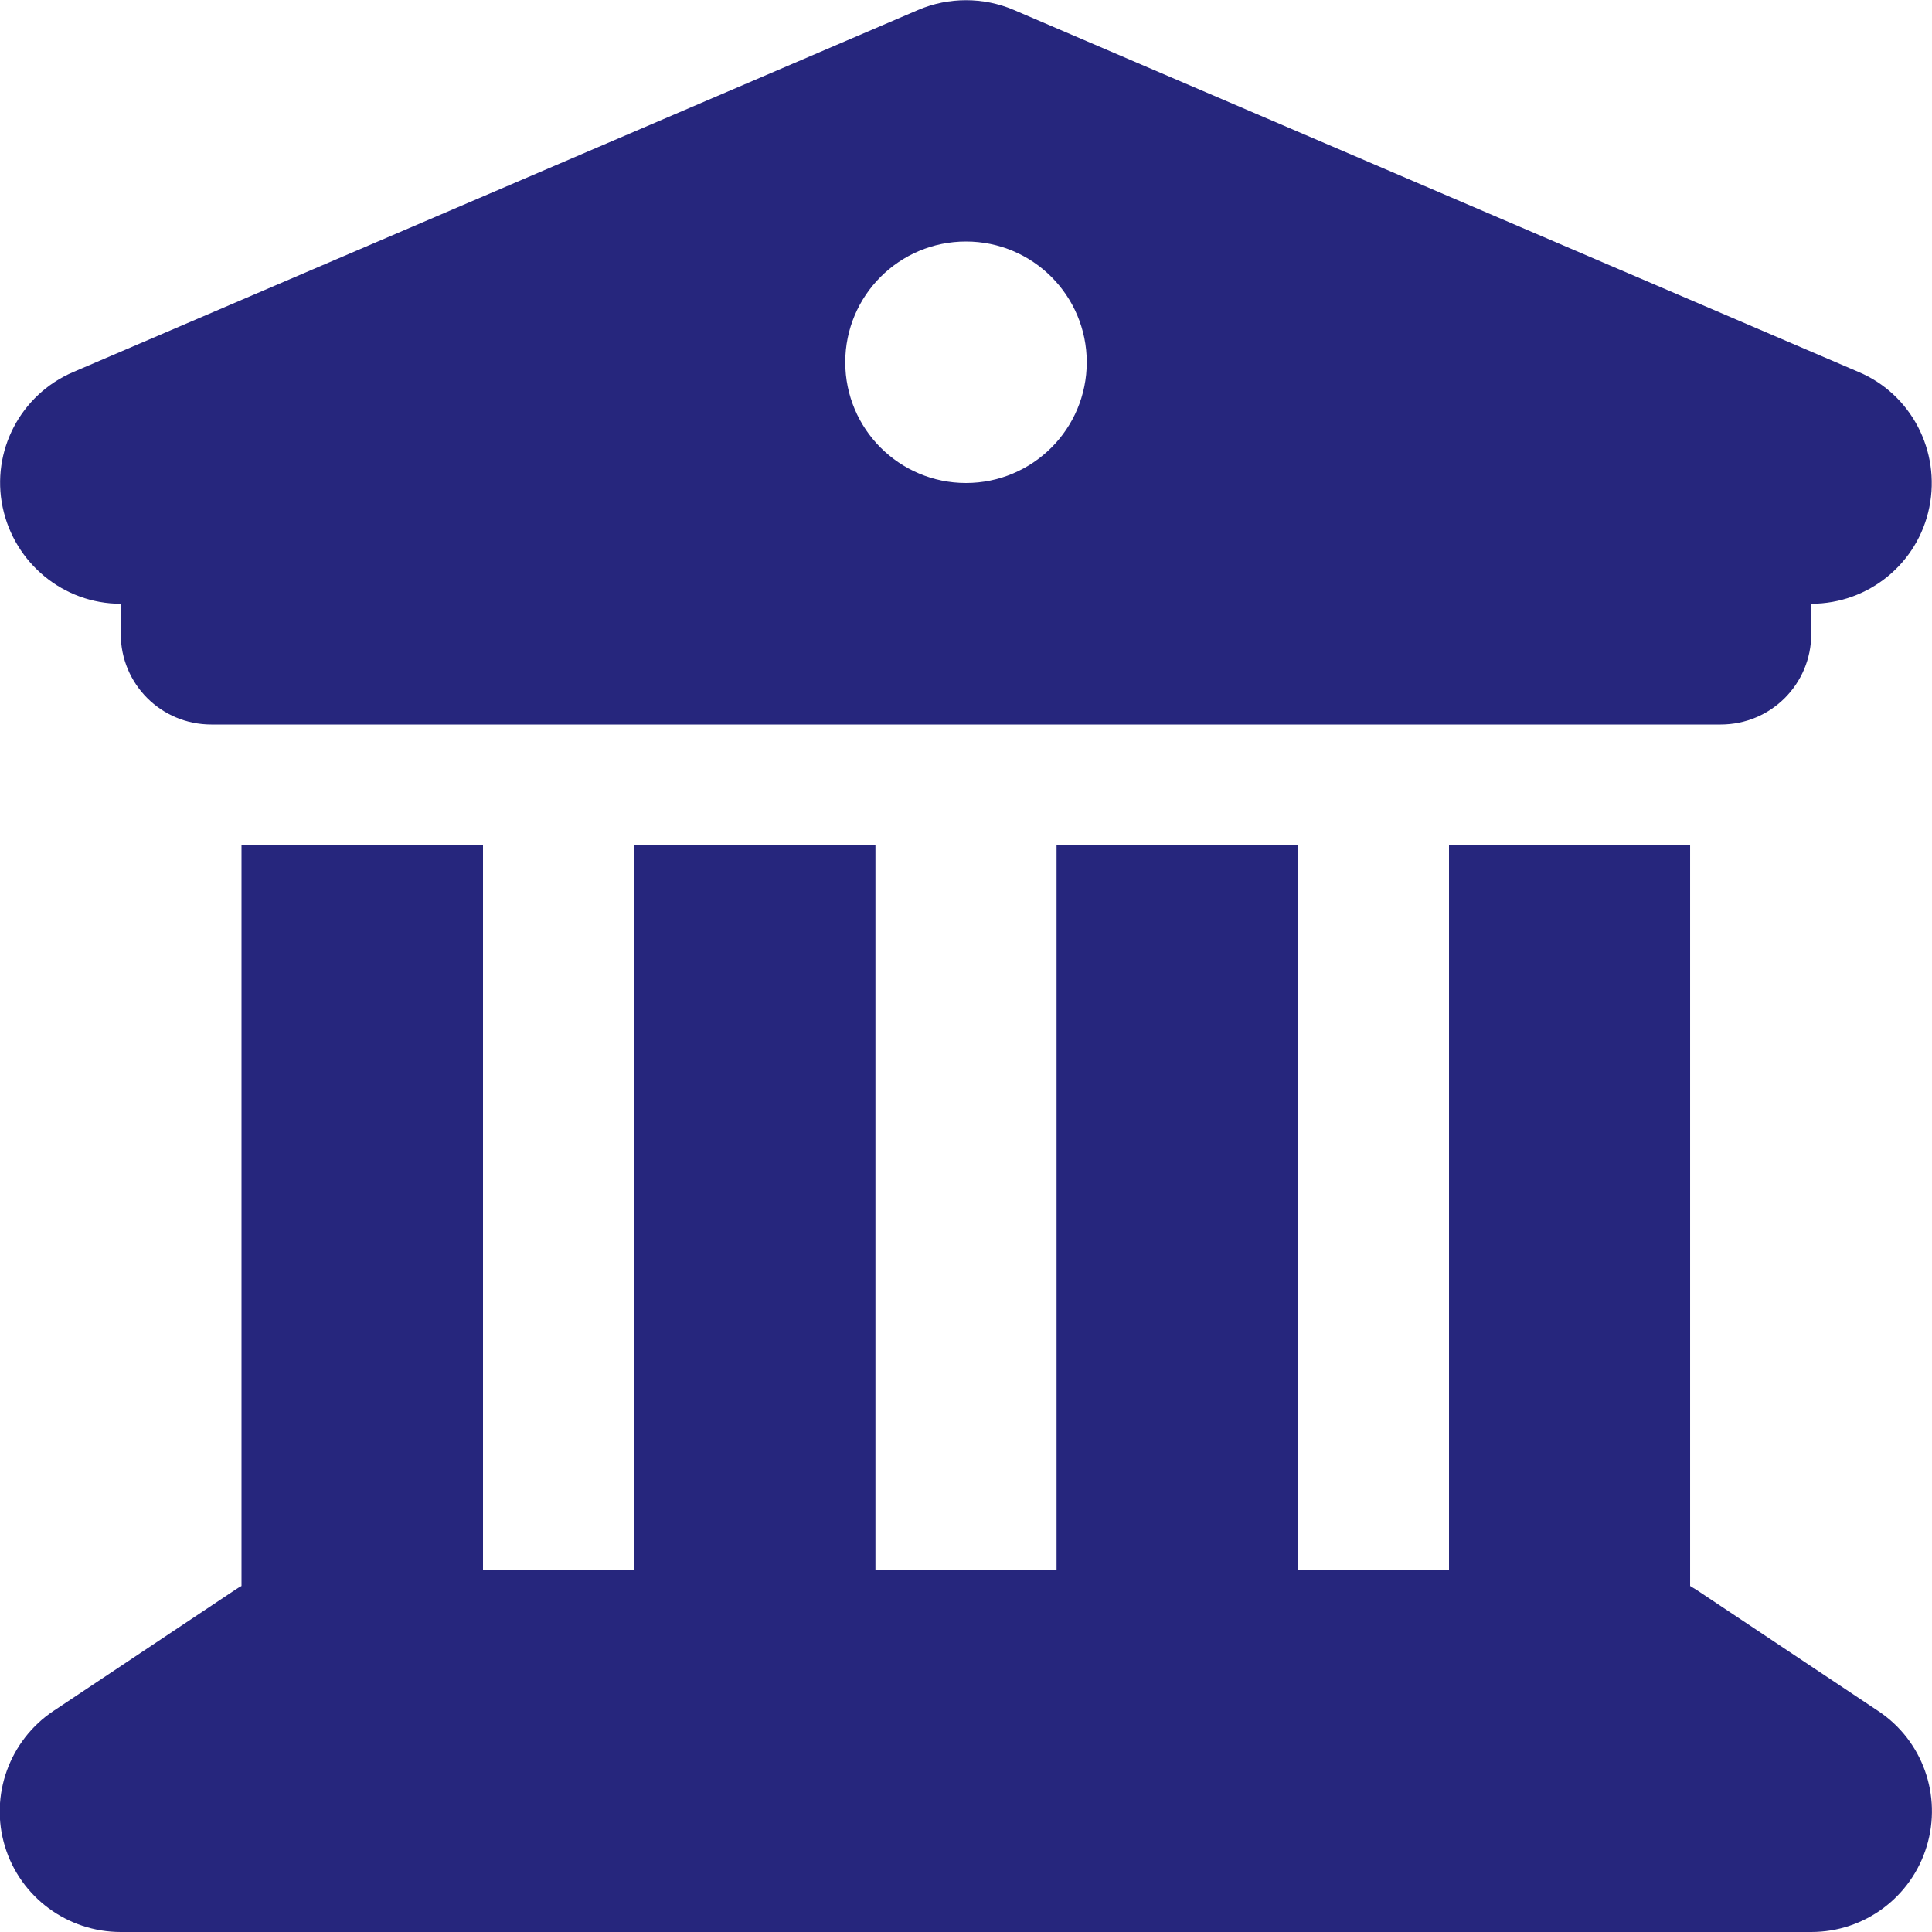
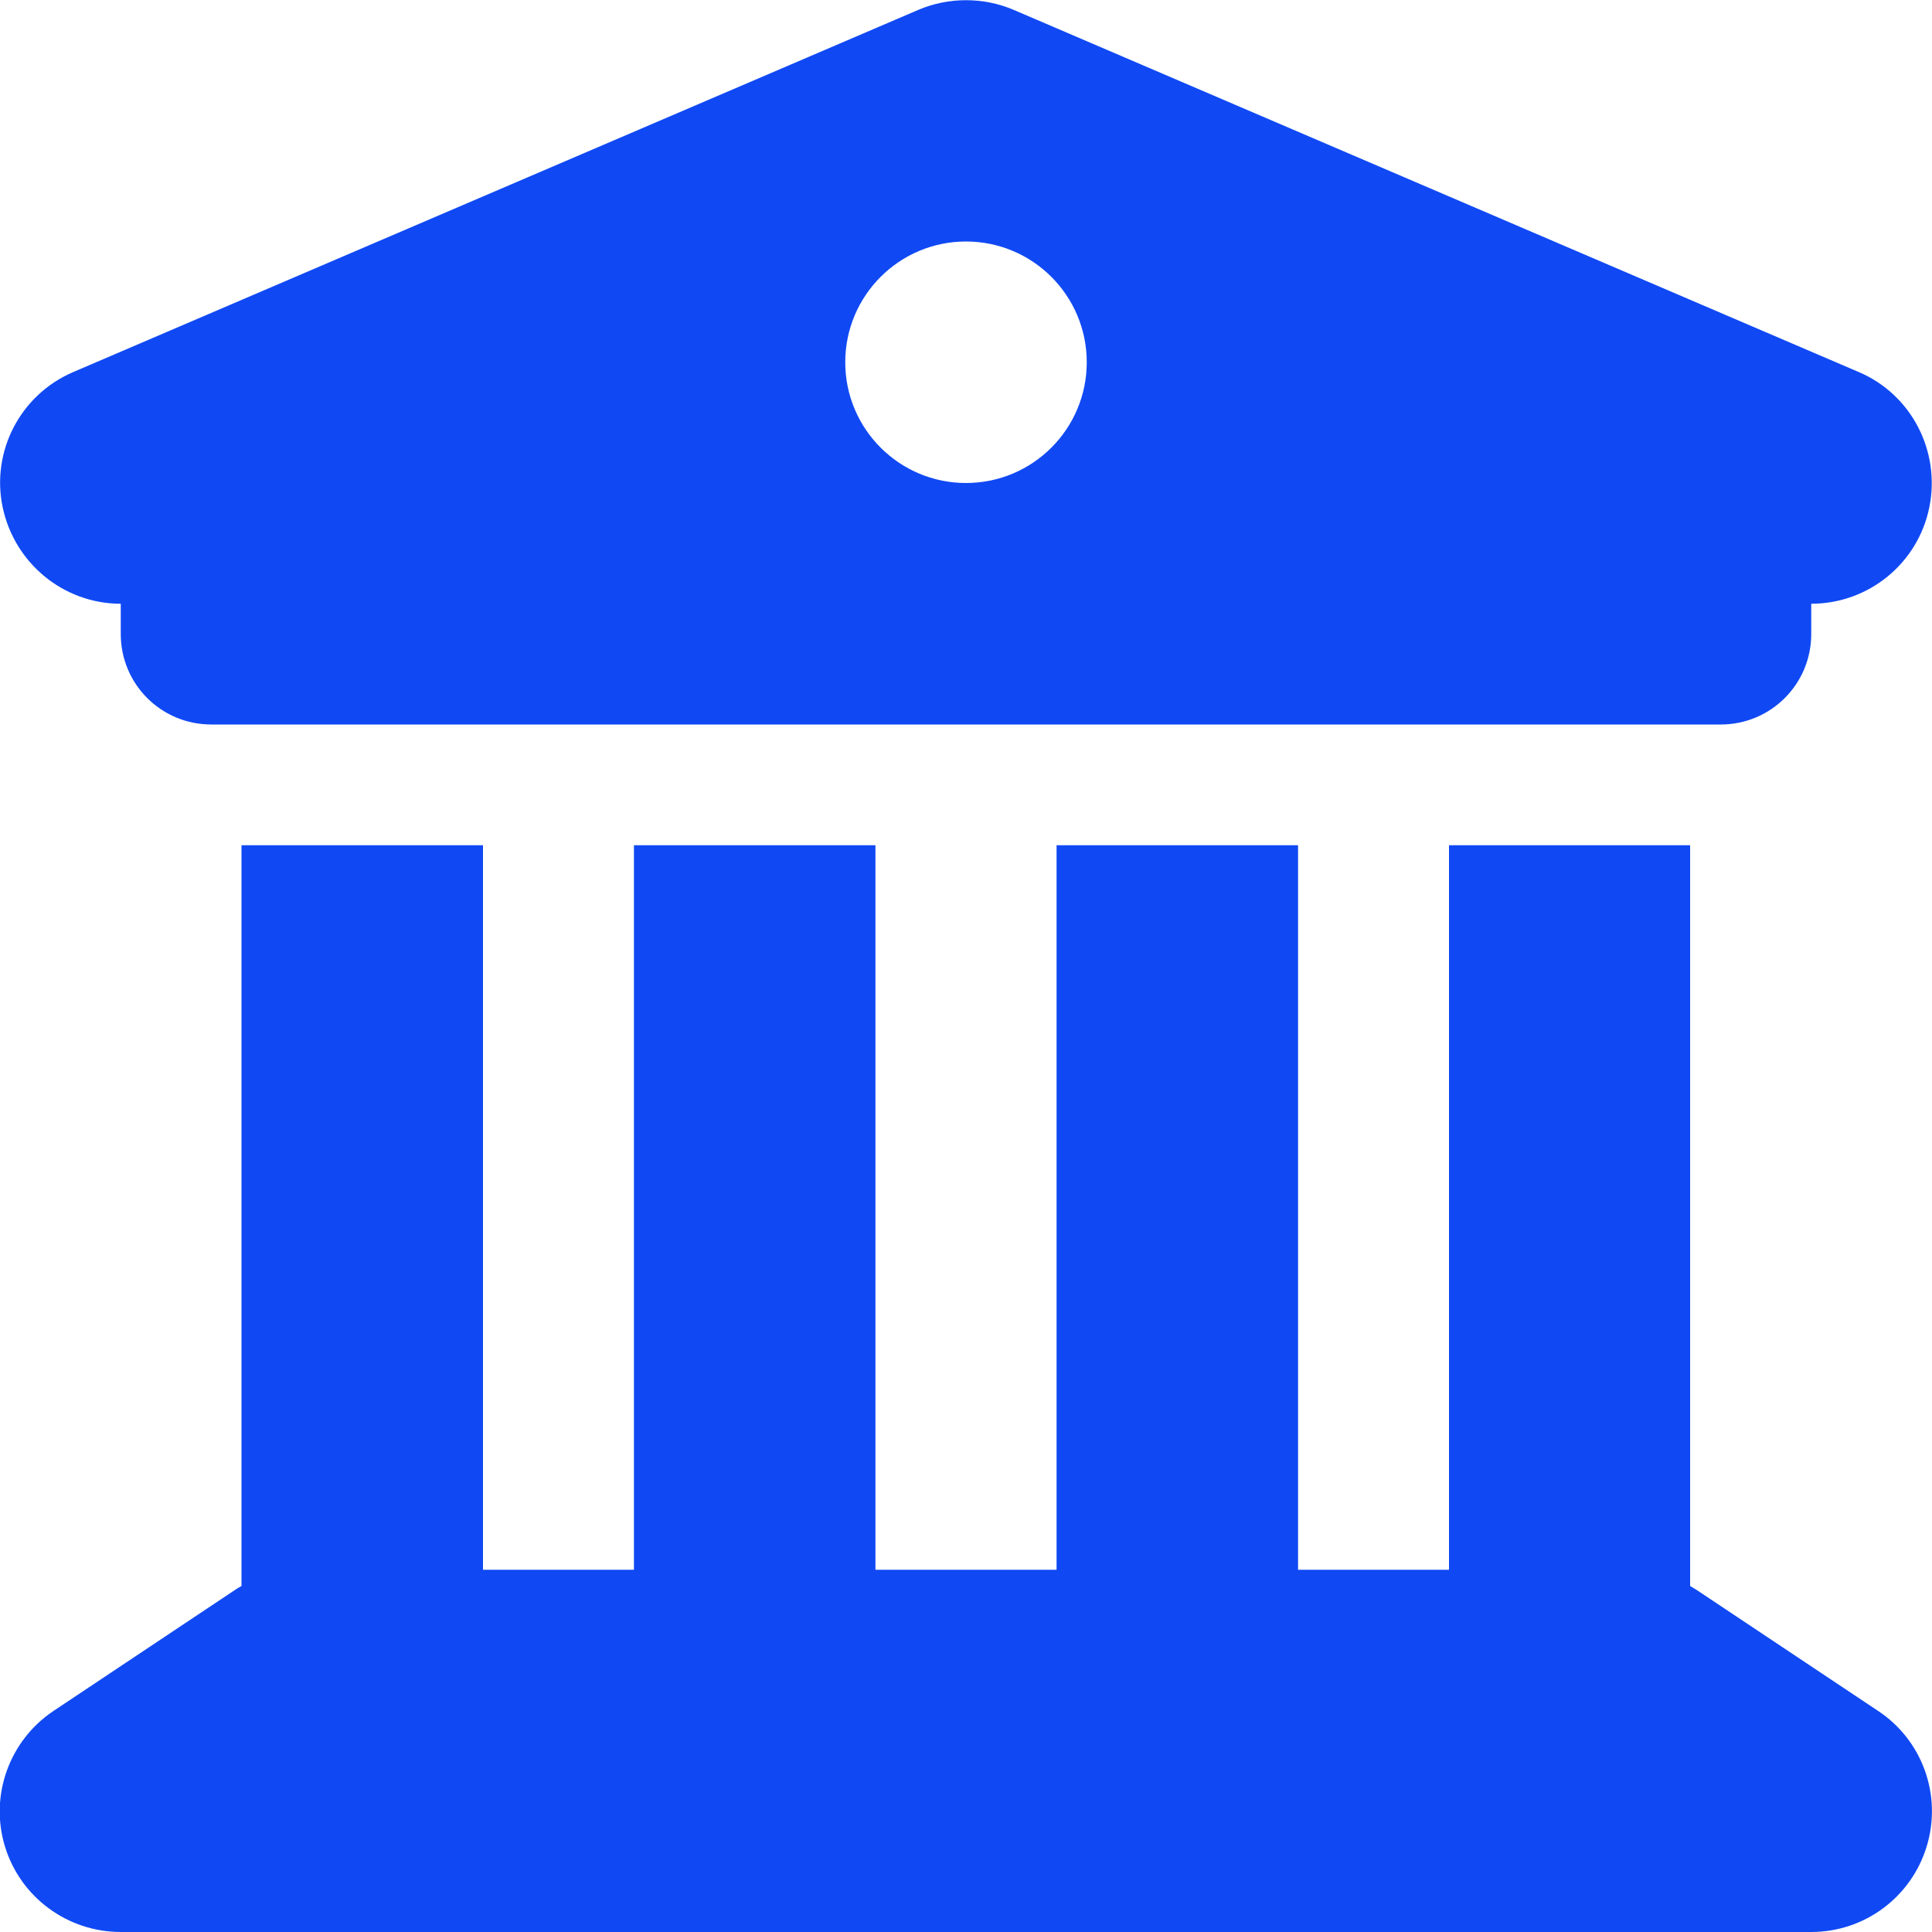
<svg xmlns="http://www.w3.org/2000/svg" viewBox="0 0 512 512">
-   <path fill="rgb(38, 38, 125)" d="M243.4 2.6l-224 96c-14 6-21.8 21-18.7 35.8S16.8 160 32 160v8c0 13.3 10.7 24 24 24H456c13.3 0 24-10.7 24-24v-8c15.2 0 28.3-10.7 31.3-25.6s-4.8-29.9-18.7-35.8l-224-96c-8-3.4-17.2-3.4-25.2 0zM128 224H64V420.3c-.6 .3-1.2 .7-1.8 1.1l-48 32c-11.7 7.8-17 22.4-12.9 35.9S17.9 512 32 512H480c14.1 0 26.5-9.2 30.6-22.7s-1.1-28.1-12.9-35.9l-48-32c-.6-.4-1.2-.7-1.8-1.1V224H384V416H344V224H280V416H232V224H168V416H128V224zM256 64a32 32 0 1 1 0 64 32 32 0 1 1 0-64z" />
+   <path fill="rgb(16, 73, 244)" d="M243.4 2.6l-224 96c-14 6-21.8 21-18.7 35.8S16.8 160 32 160v8c0 13.3 10.7 24 24 24H456c13.3 0 24-10.7 24-24v-8c15.2 0 28.3-10.7 31.3-25.6s-4.8-29.9-18.7-35.8l-224-96c-8-3.4-17.2-3.4-25.2 0zM128 224H64V420.3c-.6 .3-1.2 .7-1.8 1.1l-48 32c-11.7 7.8-17 22.4-12.9 35.9S17.9 512 32 512H480c14.1 0 26.5-9.2 30.6-22.7s-1.1-28.1-12.9-35.9l-48-32c-.6-.4-1.2-.7-1.8-1.1V224H384V416H344V224H280V416H232V224H168V416H128V224zM256 64a32 32 0 1 1 0 64 32 32 0 1 1 0-64z" />
</svg>
